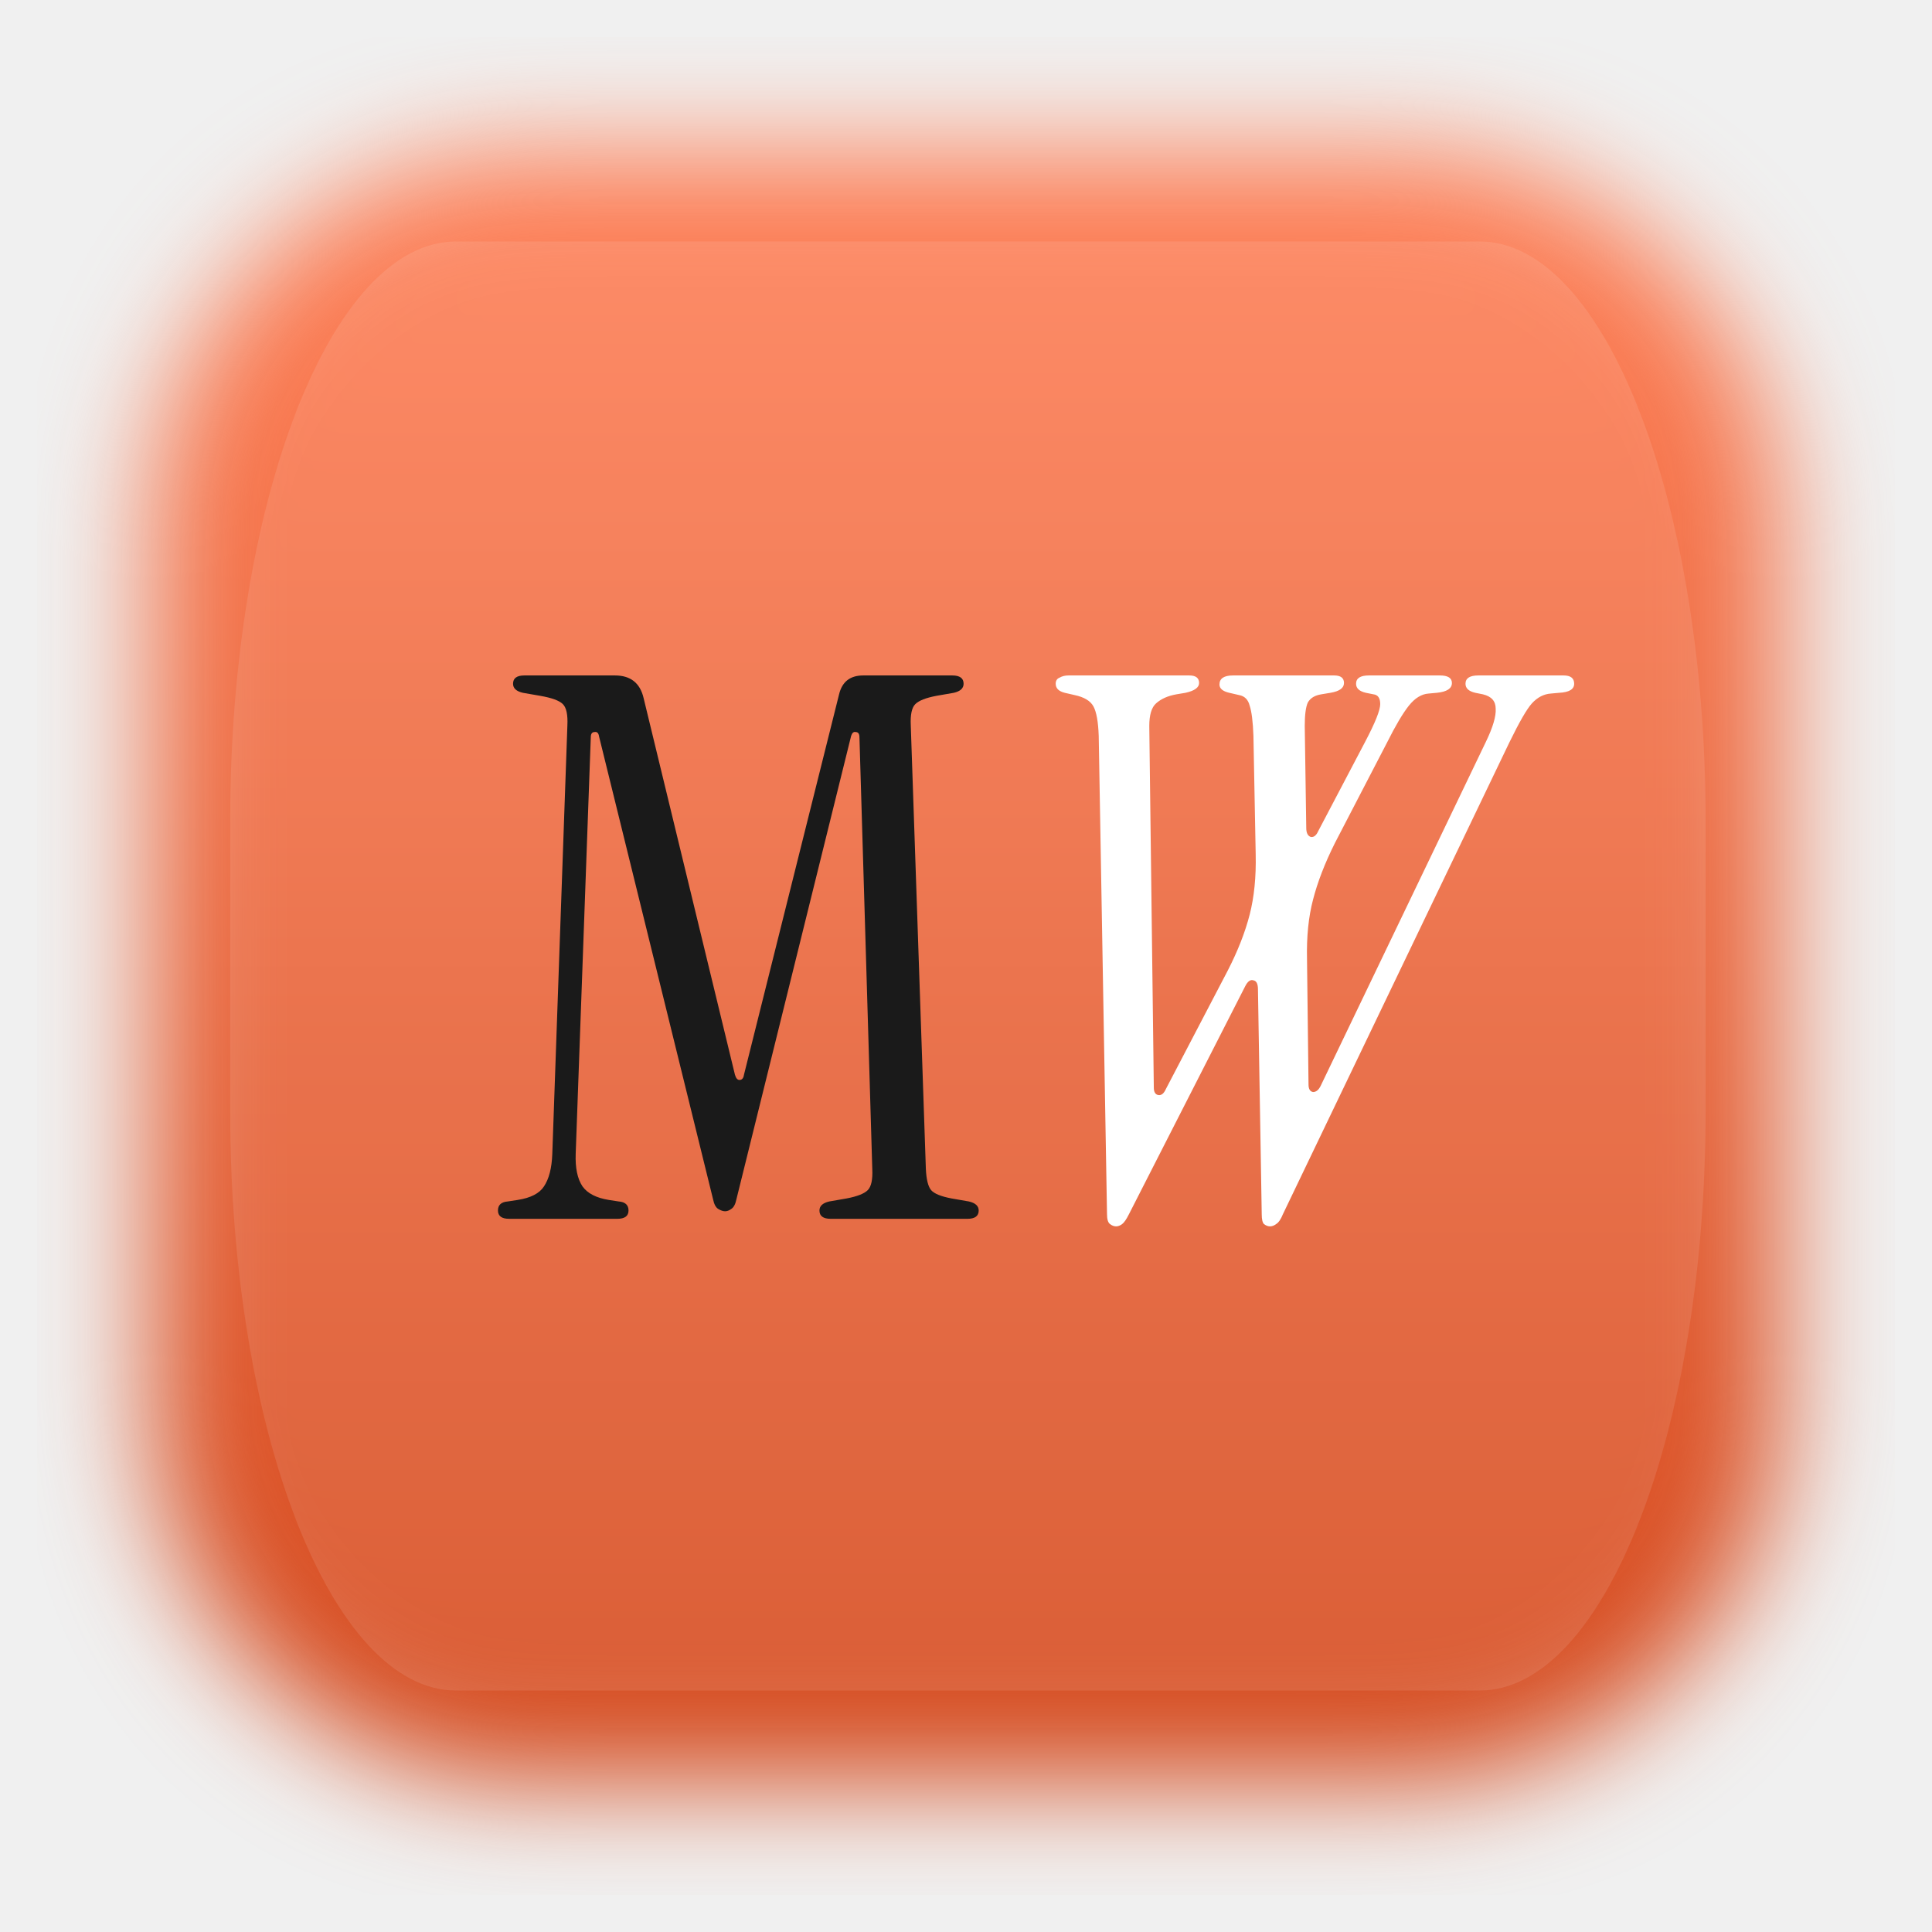
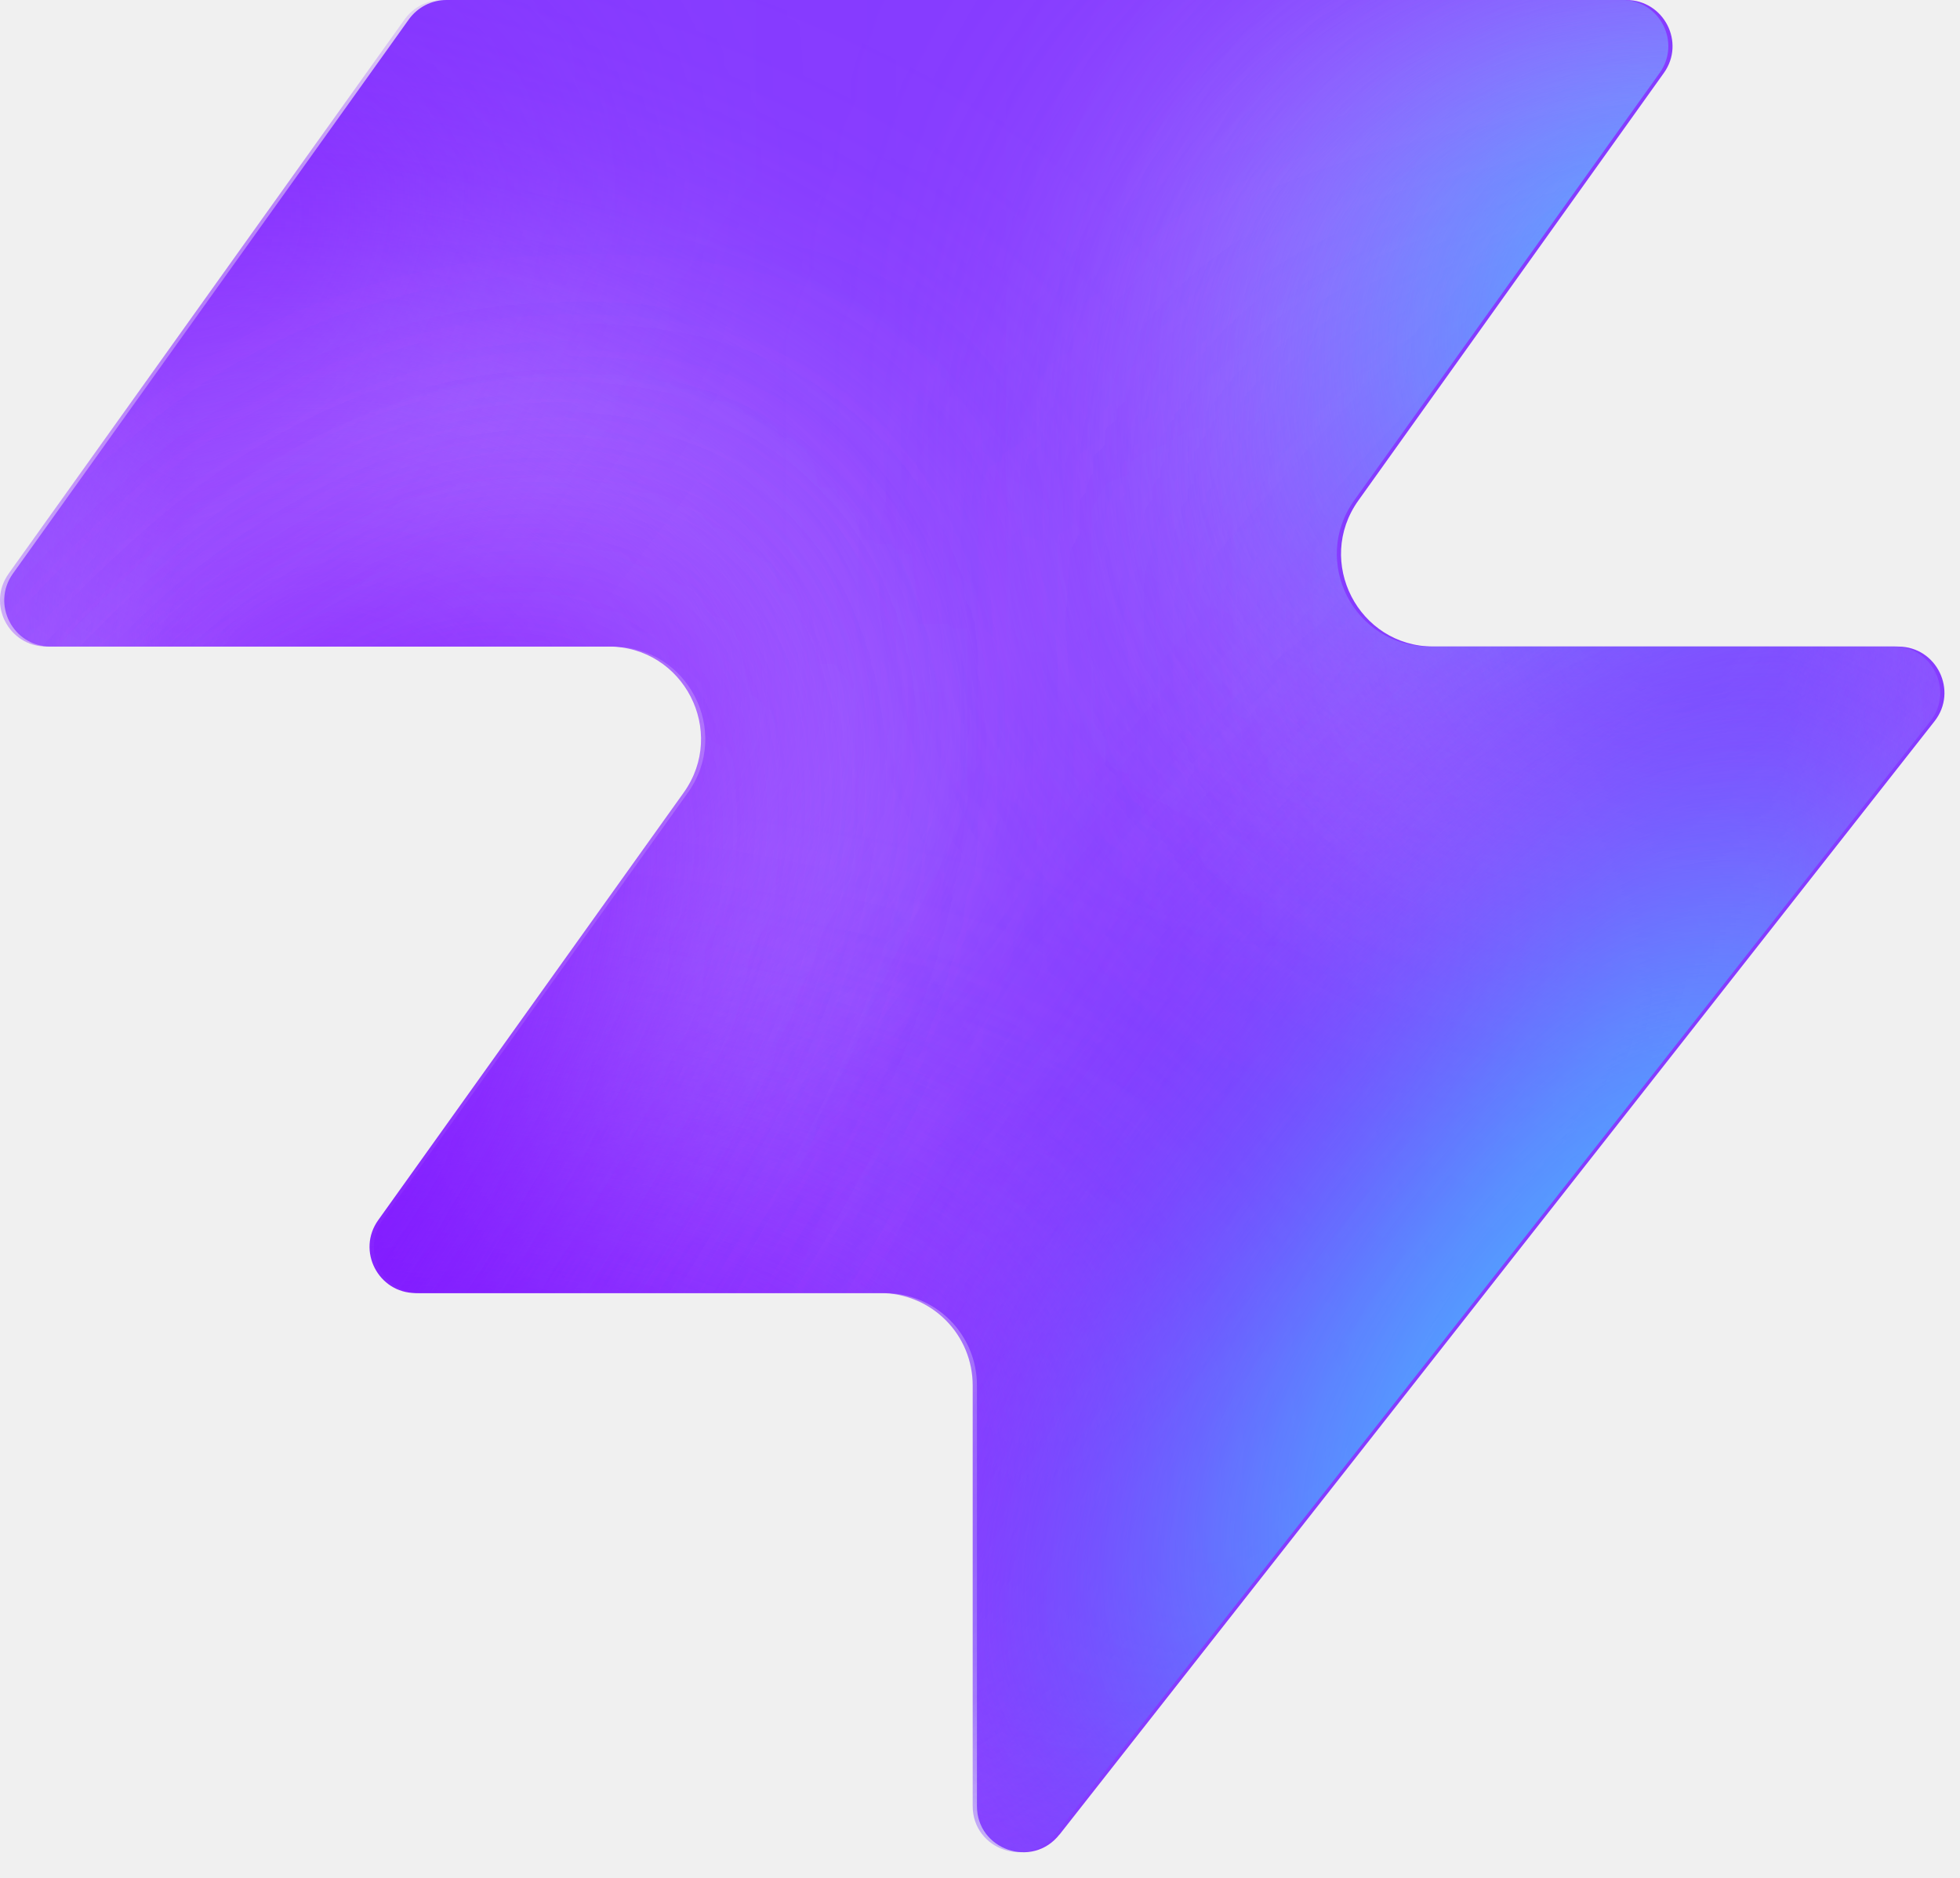
- <svg xmlns="http://www.w3.org/2000/svg" width="512" height="512" viewBox="0 0 512 512" fill="none">
-   <g filter="url(#filter0_f_1_3)">
-     <path d="M372 40H140C84.772 40 40 84.772 40 140V372C40 427.228 84.772 472 140 472H372C427.228 472 472 427.228 472 372V140C472 84.772 427.228 40 372 40Z" fill="url(#paint0_linear_1_3)" />
+ <svg xmlns="http://www.w3.org/2000/svg" width="48" height="46" fill="none" viewBox="0 0 48 46">
+   <path fill="#863bff" d="M25.946 44.938c-.664.845-2.021.375-2.021-.698V33.937a2.26 2.26 0 0 0-2.262-2.262H10.287c-.92 0-1.456-1.04-.92-1.788l7.48-10.471c1.07-1.497 0-3.578-1.842-3.578H1.237c-.92 0-1.456-1.04-.92-1.788L10.013.474c.214-.297.556-.474.92-.474h28.894c.92 0 1.456 1.04.92 1.788l-7.48 10.471c-1.07 1.498 0 3.579 1.842 3.579h11.377c.943 0 1.473 1.088.89 1.83L25.947 44.94z" style="fill:#863bff;fill:color(display-p3 .525 .23 1);fill-opacity:1" />
+   <mask id="a" width="48" height="46" x="0" y="0" maskUnits="userSpaceOnUse" style="mask-type:alpha">
+     <path fill="#000" d="M25.842 44.938c-.664.844-2.021.375-2.021-.698V33.937a2.26 2.26 0 0 0-2.262-2.262H10.183c-.92 0-1.456-1.04-.92-1.788l7.48-10.471c1.07-1.498 0-3.579-1.842-3.579H1.133c-.92 0-1.456-1.04-.92-1.787L9.91.473c.214-.297.556-.474.92-.474h28.894c.92 0 1.456 1.04.92 1.788l-7.48 10.471c-1.07 1.498 0 3.578 1.842 3.578h11.377c.943 0 1.473 1.088.89 1.832L25.843 44.94z" style="fill:#000;fill-opacity:1" />
+   </mask>
+   <g mask="url(#a)">
+     <g filter="url(#b)">
+       <ellipse cx="5.508" cy="14.704" fill="#ede6ff" rx="5.508" ry="14.704" style="fill:#ede6ff;fill:color(display-p3 .927 .903 1);fill-opacity:1" transform="matrix(.00324 1 1 -.00324 -4.47 31.516)" />
+     </g>
+     <g filter="url(#c)">
+       <ellipse cx="10.399" cy="29.851" fill="#ede6ff" rx="10.399" ry="29.851" style="fill:#ede6ff;fill:color(display-p3 .927 .903 1);fill-opacity:1" transform="matrix(.00324 1 1 -.00324 -39.328 7.883)" />
+     </g>
+     <g filter="url(#d)">
+       <ellipse cx="5.508" cy="30.487" fill="#7e14ff" rx="5.508" ry="30.487" style="fill:#7e14ff;fill:color(display-p3 .492 .077 1);fill-opacity:1" transform="rotate(89.814 -25.913 -14.639)scale(1 -1)" />
+     </g>
+     <g filter="url(#e)">
+       <ellipse cx="5.508" cy="30.599" fill="#7e14ff" rx="5.508" ry="30.599" style="fill:#7e14ff;fill:color(display-p3 .492 .077 1);fill-opacity:1" transform="rotate(89.814 -32.644 -3.334)scale(1 -1)" />
+     </g>
+     <g filter="url(#f)">
+       <ellipse cx="5.508" cy="30.599" fill="#7e14ff" rx="5.508" ry="30.599" style="fill:#7e14ff;fill:color(display-p3 .492 .077 1);fill-opacity:1" transform="matrix(.00324 1 1 -.00324 -34.34 30.47)" />
+     </g>
+     <g filter="url(#g)">
+       <ellipse cx="14.072" cy="22.078" fill="#ede6ff" rx="14.072" ry="22.078" style="fill:#ede6ff;fill:color(display-p3 .927 .903 1);fill-opacity:1" transform="rotate(93.35 24.506 48.493)scale(-1 1)" />
+     </g>
+     <g filter="url(#h)">
+       <ellipse cx="3.47" cy="21.501" fill="#7e14ff" rx="3.47" ry="21.501" style="fill:#7e14ff;fill:color(display-p3 .492 .077 1);fill-opacity:1" transform="rotate(89.009 28.708 47.59)scale(-1 1)" />
+     </g>
+     <g filter="url(#i)">
+       <ellipse cx="3.47" cy="21.501" fill="#7e14ff" rx="3.47" ry="21.501" style="fill:#7e14ff;fill:color(display-p3 .492 .077 1);fill-opacity:1" transform="rotate(89.009 28.708 47.59)scale(-1 1)" />
+     </g>
+     <g filter="url(#j)">
+       <ellipse cx=".387" cy="8.972" fill="#7e14ff" rx="4.407" ry="29.108" style="fill:#7e14ff;fill:color(display-p3 .492 .077 1);fill-opacity:1" transform="rotate(39.51 .387 8.972)" />
+     </g>
+     <g filter="url(#k)">
+       <ellipse cx="47.523" cy="-6.092" fill="#7e14ff" rx="4.407" ry="29.108" style="fill:#7e14ff;fill:color(display-p3 .492 .077 1);fill-opacity:1" transform="rotate(37.892 47.523 -6.092)" />
+     </g>
+     <g filter="url(#l)">
+       <ellipse cx="41.412" cy="6.333" fill="#47bfff" rx="5.971" ry="9.665" style="fill:#47bfff;fill:color(display-p3 .28 .748 1);fill-opacity:1" transform="rotate(37.892 41.412 6.333)" />
+     </g>
+     <g filter="url(#m)">
+       <ellipse cx="-1.879" cy="38.332" fill="#7e14ff" rx="4.407" ry="29.108" style="fill:#7e14ff;fill:color(display-p3 .492 .077 1);fill-opacity:1" transform="rotate(37.892 -1.88 38.332)" />
+     </g>
+     <g filter="url(#n)">
+       <ellipse cx="-1.879" cy="38.332" fill="#7e14ff" rx="4.407" ry="29.108" style="fill:#7e14ff;fill:color(display-p3 .492 .077 1);fill-opacity:1" transform="rotate(37.892 -1.88 38.332)" />
+     </g>
+     <g filter="url(#o)">
+       <ellipse cx="35.651" cy="29.907" fill="#7e14ff" rx="4.407" ry="29.108" style="fill:#7e14ff;fill:color(display-p3 .492 .077 1);fill-opacity:1" transform="rotate(37.892 35.651 29.907)" />
+     </g>
+     <g filter="url(#p)">
+       <ellipse cx="38.418" cy="32.4" fill="#47bfff" rx="5.971" ry="15.297" style="fill:#47bfff;fill:color(display-p3 .28 .748 1);fill-opacity:1" transform="rotate(37.892 38.418 32.4)" />
+     </g>
  </g>
-   <path d="M392.153 64H120.847C87.794 64 61 132.769 61 217.6V294.4C61 379.231 87.794 448 120.847 448H392.153C425.206 448 452 379.231 452 294.4V217.6C452 132.769 425.206 64 392.153 64Z" fill="white" fill-opacity="0.1" />
-   <path d="M192.164 321C191.631 321 191.031 320.8 190.364 320.4C189.697 320 189.231 319.133 188.964 317.8L158.764 195.2C158.631 194.267 158.231 193.867 157.564 194C156.897 194 156.564 194.467 156.564 195.4L152.564 305.8C152.431 309.533 153.031 312.4 154.364 314.4C155.697 316.267 158.031 317.467 161.364 318L163.964 318.4C165.697 318.533 166.564 319.333 166.564 320.8C166.564 322.267 165.564 323 163.564 323H134.964C132.964 323 131.964 322.267 131.964 320.8C131.964 319.333 132.831 318.533 134.564 318.4L137.164 318C140.631 317.467 142.964 316.267 144.164 314.4C145.497 312.4 146.231 309.533 146.364 305.8L150.364 192.2C150.497 189.4 150.097 187.533 149.164 186.6C148.231 185.667 146.231 184.933 143.164 184.4L138.564 183.6C136.831 183.2 135.964 182.4 135.964 181.2C135.964 179.733 136.964 179 138.964 179H162.964C167.097 179 169.631 181 170.564 185L194.764 284.8C195.031 285.733 195.431 286.2 195.964 286.2C196.631 286.2 197.031 285.733 197.164 284.8L222.364 184C223.164 180.667 225.297 179 228.764 179H252.364C254.364 179 255.364 179.733 255.364 181.2C255.364 182.4 254.497 183.2 252.764 183.6L248.164 184.4C245.364 184.933 243.497 185.667 242.564 186.6C241.631 187.533 241.231 189.4 241.364 192.2L245.364 309.8C245.497 312.6 245.964 314.467 246.764 315.4C247.564 316.333 249.364 317.067 252.164 317.6L256.764 318.4C258.497 318.8 259.364 319.6 259.364 320.8C259.364 322.267 258.364 323 256.364 323H220.164C218.164 323 217.164 322.267 217.164 320.8C217.164 319.6 218.031 318.8 219.764 318.4L224.364 317.6C227.164 317.067 229.031 316.333 229.964 315.4C230.897 314.467 231.297 312.6 231.164 309.8L227.764 195.4C227.764 194.467 227.431 194 226.764 194C226.231 193.867 225.831 194.2 225.564 195L195.164 317.8C194.897 319.133 194.431 320 193.764 320.4C193.231 320.8 192.697 321 192.164 321Z" fill="#1A1A1A" />
-   <path d="M336.572 325C336.039 325 335.505 324.8 334.972 324.4C334.572 324 334.372 323.133 334.372 321.8L333.372 262.2C333.372 260.733 332.972 259.933 332.172 259.8C331.372 259.533 330.639 260.067 329.972 261.4L299.172 321.8C298.505 323.133 297.905 324 297.372 324.4C296.839 324.8 296.305 325 295.772 325C295.239 325 294.705 324.8 294.172 324.4C293.639 324 293.372 323.133 293.372 321.8L291.172 195C291.039 191.267 290.572 188.667 289.772 187.2C288.972 185.733 287.305 184.733 284.772 184.2L282.172 183.6C280.572 183.2 279.772 182.4 279.772 181.2C279.772 180.4 280.105 179.867 280.772 179.6C281.439 179.2 282.239 179 283.172 179H315.172C316.905 179 317.772 179.667 317.772 181C317.772 182.2 316.572 183.067 314.172 183.6L311.772 184C309.505 184.4 307.705 185.2 306.372 186.4C305.172 187.467 304.572 189.467 304.572 192.4L305.772 288.2C305.772 289.4 306.172 290.067 306.972 290.2C307.772 290.333 308.439 289.8 308.972 288.6L325.372 257.2C328.039 252 329.972 247.067 331.172 242.4C332.372 237.733 332.905 232.4 332.772 226.4L332.172 195C332.039 191.267 331.705 188.6 331.172 187C330.772 185.4 329.839 184.467 328.372 184.2L325.772 183.6C324.039 183.2 323.172 182.467 323.172 181.4C323.172 179.8 324.372 179 326.772 179H353.572C355.305 179 356.172 179.667 356.172 181C356.172 182.333 354.972 183.2 352.572 183.6L350.172 184C348.439 184.267 347.239 185 346.572 186.2C346.039 187.4 345.772 189.467 345.772 192.4L346.172 219.4C346.172 220.733 346.572 221.533 347.372 221.8C348.172 221.933 348.839 221.4 349.372 220.2L361.772 196.6C364.439 191.533 365.772 188.2 365.772 186.6C365.772 185 365.172 184.133 363.972 184L361.972 183.6C360.239 183.2 359.372 182.4 359.372 181.2C359.372 179.733 360.505 179 362.772 179H381.572C383.705 179 384.772 179.667 384.772 181C384.772 182.467 383.439 183.333 380.772 183.6L378.572 183.8C376.705 183.933 374.972 185 373.372 187C371.772 189 369.839 192.267 367.572 196.8L353.772 223.4C351.105 228.733 349.172 233.733 347.972 238.4C346.772 242.933 346.239 248.2 346.372 254.2L346.772 287.4C346.772 288.6 347.172 289.267 347.972 289.4C348.772 289.4 349.439 288.867 349.972 287.8L393.772 196.6C395.639 192.733 396.505 189.8 396.372 187.8C396.372 185.8 395.239 184.533 392.972 184L390.972 183.6C389.239 183.2 388.372 182.4 388.372 181.2C388.372 179.733 389.505 179 391.772 179H414.372C416.239 179 417.172 179.733 417.172 181.2C417.172 182.667 415.839 183.467 413.172 183.6L410.972 183.8C409.105 183.933 407.439 184.8 405.972 186.4C404.639 187.867 402.639 191.333 399.972 196.8L339.972 321.8C339.439 323.133 338.839 324 338.172 324.4C337.639 324.8 337.105 325 336.572 325Z" fill="white" />
  <defs>
-     <filter id="filter0_f_1_3" x="10" y="10" width="492" height="492" filterUnits="userSpaceOnUse" color-interpolation-filters="sRGB">
+     <filter id="b" width="60.045" height="41.654" x="-19.77" y="16.149" color-interpolation-filters="sRGB" filterUnits="userSpaceOnUse">
      <feFlood flood-opacity="0" result="BackgroundImageFix" />
-       <feBlend mode="normal" in="SourceGraphic" in2="BackgroundImageFix" result="shape" />
-       <feGaussianBlur stdDeviation="15" result="effect1_foregroundBlur_1_3" />
+       <feBlend in="SourceGraphic" in2="BackgroundImageFix" result="shape" />
+       <feGaussianBlur result="effect1_foregroundBlur_2002_17158" stdDeviation="7.659" />
    </filter>
-     <linearGradient id="paint0_linear_1_3" x1="40" y1="40" x2="40" y2="472" gradientUnits="userSpaceOnUse">
-       <stop stop-color="#FF8159" />
-       <stop offset="1" stop-color="#D44A1E" />
-     </linearGradient>
+     <filter id="c" width="90.34" height="51.437" x="-54.613" y="-7.533" color-interpolation-filters="sRGB" filterUnits="userSpaceOnUse">
+       <feFlood flood-opacity="0" result="BackgroundImageFix" />
+       <feBlend in="SourceGraphic" in2="BackgroundImageFix" result="shape" />
+       <feGaussianBlur result="effect1_foregroundBlur_2002_17158" stdDeviation="7.659" />
+     </filter>
+     <filter id="d" width="79.355" height="29.4" x="-49.64" y="2.03" color-interpolation-filters="sRGB" filterUnits="userSpaceOnUse">
+       <feFlood flood-opacity="0" result="BackgroundImageFix" />
+       <feBlend in="SourceGraphic" in2="BackgroundImageFix" result="shape" />
+       <feGaussianBlur result="effect1_foregroundBlur_2002_17158" stdDeviation="4.596" />
+     </filter>
+     <filter id="e" width="79.579" height="29.4" x="-45.045" y="20.029" color-interpolation-filters="sRGB" filterUnits="userSpaceOnUse">
+       <feFlood flood-opacity="0" result="BackgroundImageFix" />
+       <feBlend in="SourceGraphic" in2="BackgroundImageFix" result="shape" />
+       <feGaussianBlur result="effect1_foregroundBlur_2002_17158" stdDeviation="4.596" />
+     </filter>
+     <filter id="f" width="79.579" height="29.4" x="-43.513" y="21.178" color-interpolation-filters="sRGB" filterUnits="userSpaceOnUse">
+       <feFlood flood-opacity="0" result="BackgroundImageFix" />
+       <feBlend in="SourceGraphic" in2="BackgroundImageFix" result="shape" />
+       <feGaussianBlur result="effect1_foregroundBlur_2002_17158" stdDeviation="4.596" />
+     </filter>
+     <filter id="g" width="74.749" height="58.852" x="15.756" y="-17.901" color-interpolation-filters="sRGB" filterUnits="userSpaceOnUse">
+       <feFlood flood-opacity="0" result="BackgroundImageFix" />
+       <feBlend in="SourceGraphic" in2="BackgroundImageFix" result="shape" />
+       <feGaussianBlur result="effect1_foregroundBlur_2002_17158" stdDeviation="7.659" />
+     </filter>
+     <filter id="h" width="61.377" height="25.362" x="23.548" y="2.284" color-interpolation-filters="sRGB" filterUnits="userSpaceOnUse">
+       <feFlood flood-opacity="0" result="BackgroundImageFix" />
+       <feBlend in="SourceGraphic" in2="BackgroundImageFix" result="shape" />
+       <feGaussianBlur result="effect1_foregroundBlur_2002_17158" stdDeviation="4.596" />
+     </filter>
+     <filter id="i" width="61.377" height="25.362" x="23.548" y="2.284" color-interpolation-filters="sRGB" filterUnits="userSpaceOnUse">
+       <feFlood flood-opacity="0" result="BackgroundImageFix" />
+       <feBlend in="SourceGraphic" in2="BackgroundImageFix" result="shape" />
+       <feGaussianBlur result="effect1_foregroundBlur_2002_17158" stdDeviation="4.596" />
+     </filter>
+     <filter id="j" width="56.045" height="63.649" x="-27.636" y="-22.853" color-interpolation-filters="sRGB" filterUnits="userSpaceOnUse">
+       <feFlood flood-opacity="0" result="BackgroundImageFix" />
+       <feBlend in="SourceGraphic" in2="BackgroundImageFix" result="shape" />
+       <feGaussianBlur result="effect1_foregroundBlur_2002_17158" stdDeviation="4.596" />
+     </filter>
+     <filter id="k" width="54.814" height="64.646" x="20.116" y="-38.415" color-interpolation-filters="sRGB" filterUnits="userSpaceOnUse">
+       <feFlood flood-opacity="0" result="BackgroundImageFix" />
+       <feBlend in="SourceGraphic" in2="BackgroundImageFix" result="shape" />
+       <feGaussianBlur result="effect1_foregroundBlur_2002_17158" stdDeviation="4.596" />
+     </filter>
+     <filter id="l" width="33.541" height="35.313" x="24.641" y="-11.323" color-interpolation-filters="sRGB" filterUnits="userSpaceOnUse">
+       <feFlood flood-opacity="0" result="BackgroundImageFix" />
+       <feBlend in="SourceGraphic" in2="BackgroundImageFix" result="shape" />
+       <feGaussianBlur result="effect1_foregroundBlur_2002_17158" stdDeviation="4.596" />
+     </filter>
+     <filter id="m" width="54.814" height="64.646" x="-29.286" y="6.009" color-interpolation-filters="sRGB" filterUnits="userSpaceOnUse">
+       <feFlood flood-opacity="0" result="BackgroundImageFix" />
+       <feBlend in="SourceGraphic" in2="BackgroundImageFix" result="shape" />
+       <feGaussianBlur result="effect1_foregroundBlur_2002_17158" stdDeviation="4.596" />
+     </filter>
+     <filter id="n" width="54.814" height="64.646" x="-29.286" y="6.009" color-interpolation-filters="sRGB" filterUnits="userSpaceOnUse">
+       <feFlood flood-opacity="0" result="BackgroundImageFix" />
+       <feBlend in="SourceGraphic" in2="BackgroundImageFix" result="shape" />
+       <feGaussianBlur result="effect1_foregroundBlur_2002_17158" stdDeviation="4.596" />
+     </filter>
+     <filter id="o" width="54.814" height="64.646" x="8.244" y="-2.416" color-interpolation-filters="sRGB" filterUnits="userSpaceOnUse">
+       <feFlood flood-opacity="0" result="BackgroundImageFix" />
+       <feBlend in="SourceGraphic" in2="BackgroundImageFix" result="shape" />
+       <feGaussianBlur result="effect1_foregroundBlur_2002_17158" stdDeviation="4.596" />
+     </filter>
+     <filter id="p" width="39.409" height="43.623" x="18.713" y="10.588" color-interpolation-filters="sRGB" filterUnits="userSpaceOnUse">
+       <feFlood flood-opacity="0" result="BackgroundImageFix" />
+       <feBlend in="SourceGraphic" in2="BackgroundImageFix" result="shape" />
+       <feGaussianBlur result="effect1_foregroundBlur_2002_17158" stdDeviation="4.596" />
+     </filter>
  </defs>
</svg>
